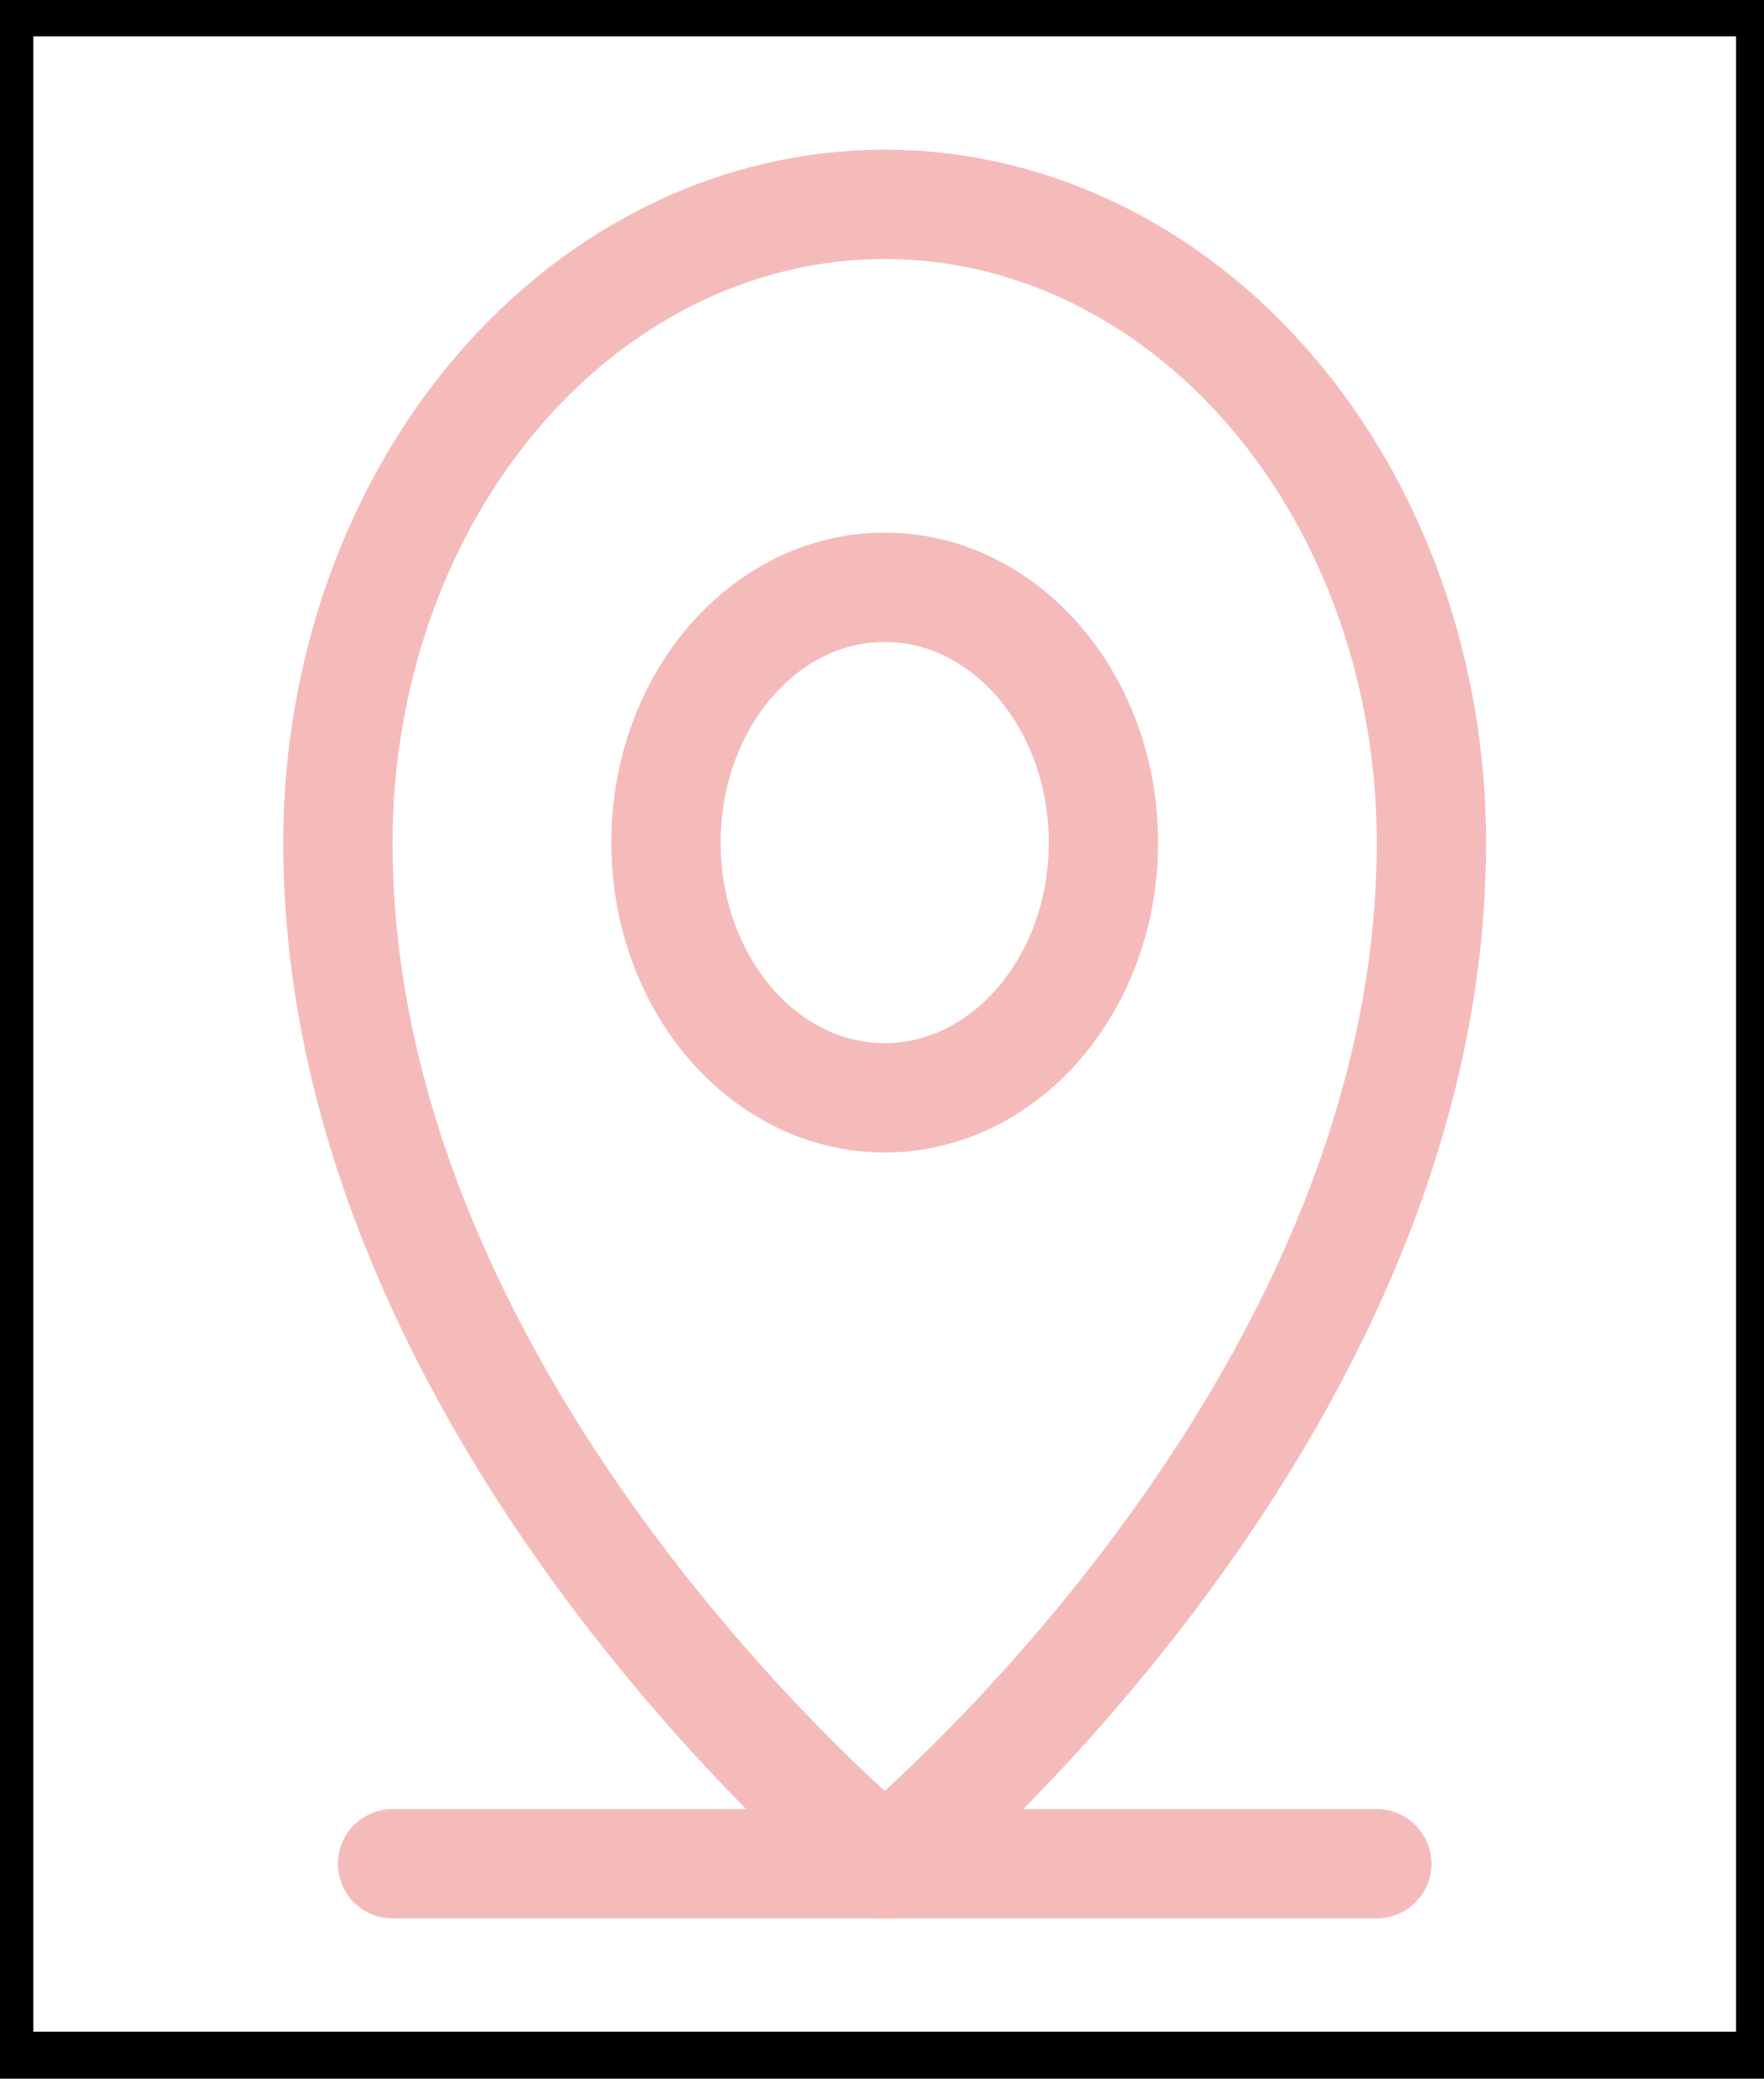
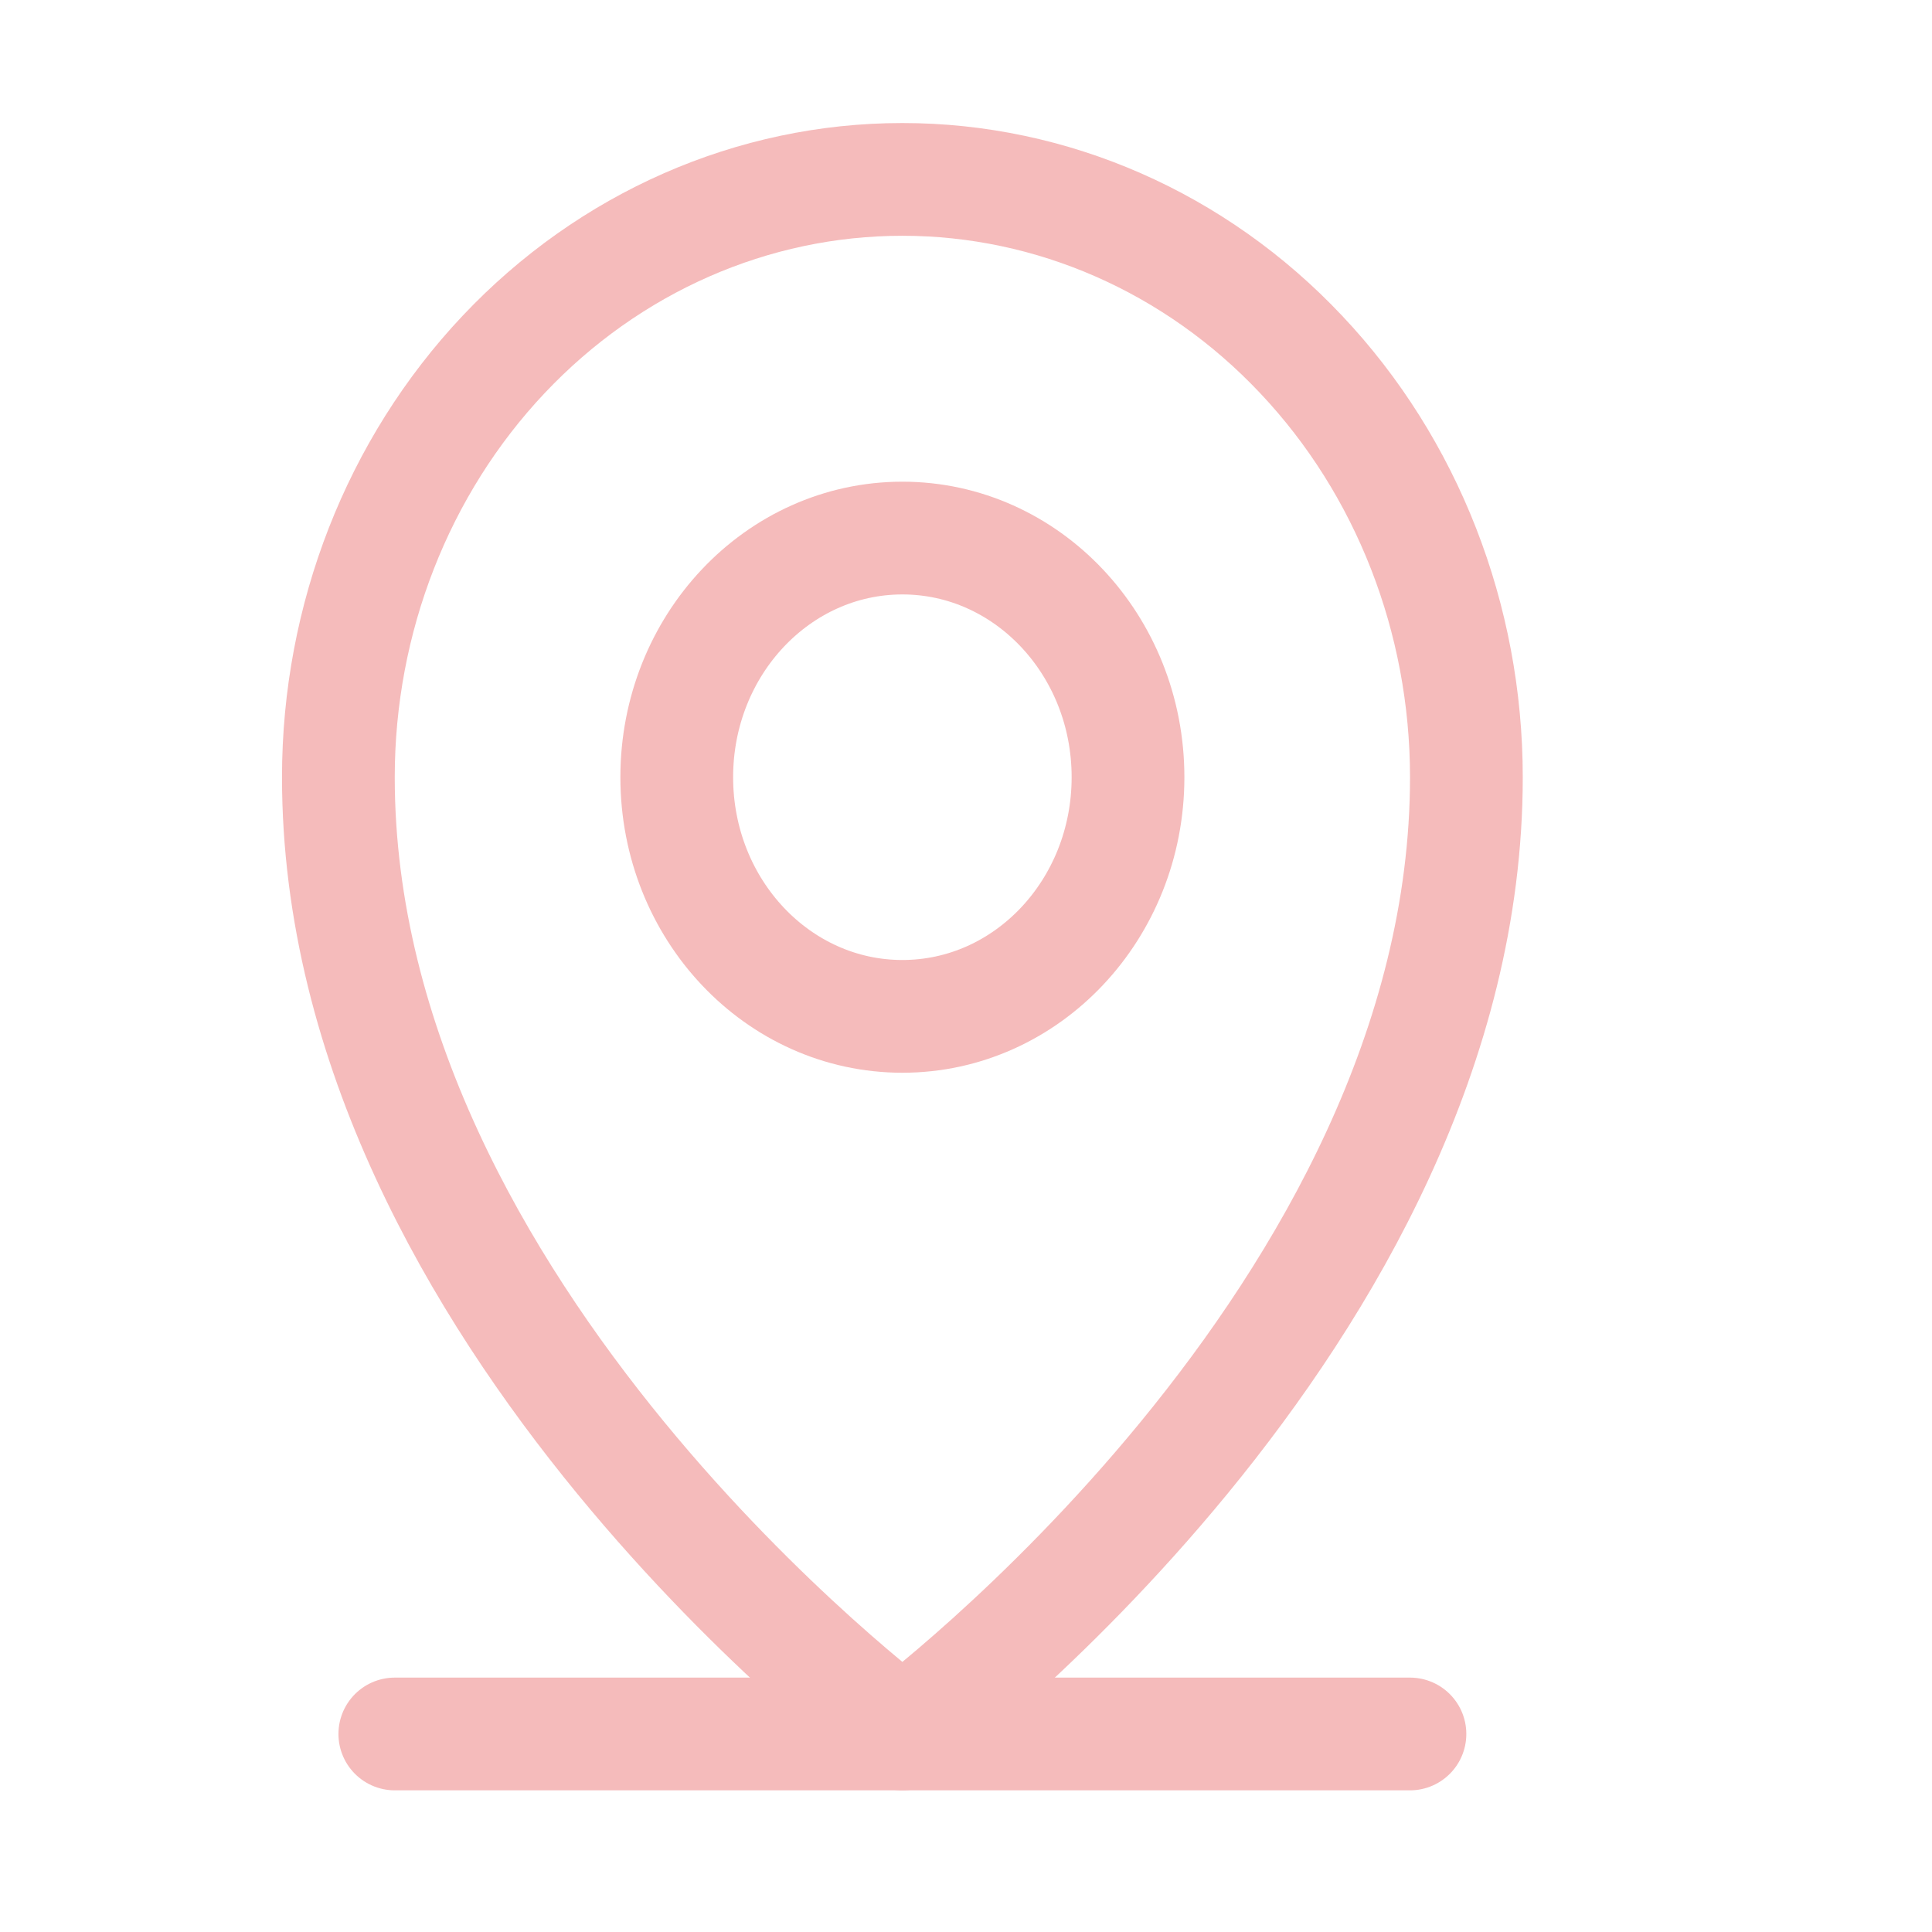
- <svg xmlns="http://www.w3.org/2000/svg" width="16" height="19" viewBox="0 0 16 19" fill="none">
-   <path d="M3.562 16.911H12.492" stroke="#F5BBBB" stroke-width="0.992" stroke-linecap="round" stroke-linejoin="round" />
-   <path d="M8.027 9.961C9.123 9.961 10.012 8.924 10.012 7.645C10.012 6.366 9.123 5.329 8.027 5.329C6.931 5.329 6.043 6.366 6.043 7.645C6.043 8.924 6.931 9.961 8.027 9.961Z" stroke="#F5BBBB" stroke-width="0.992" stroke-linecap="round" stroke-linejoin="round" />
-   <path d="M12.988 7.645C12.988 12.857 8.027 16.911 8.027 16.911C8.027 16.911 3.066 12.857 3.066 7.645C3.066 6.109 3.589 4.636 4.519 3.55C5.449 2.464 6.711 1.854 8.027 1.854C9.343 1.854 10.605 2.464 11.535 3.55C12.466 4.636 12.988 6.109 12.988 7.645V7.645Z" stroke="#F5BBBB" stroke-width="0.992" stroke-linecap="round" stroke-linejoin="round" />
-   <path d="M0.089 0.117V-0.096H-0.124V0.117H0.089ZM15.965 0.117H16.178V-0.096H15.965V0.117ZM15.965 18.648V18.861H16.178V18.648H15.965ZM0.089 18.648H-0.124V18.861H0.089V18.648ZM0.089 0.33H15.965V-0.096H0.089V0.33ZM15.752 0.117V18.648H16.178V0.117H15.752ZM15.965 18.435H0.089V18.861H15.965V18.435ZM0.302 18.648V0.117H-0.124V18.648H0.302Z" fill="black" />
+ <svg xmlns="http://www.w3.org/2000/svg" width="14" height="14" viewBox="0 0 14 14" fill="none">
+   <path d="M2.861 12.565H10.217" stroke="#F5BBBB" stroke-width="0.817" stroke-linecap="round" stroke-linejoin="round" />
+   <path d="M6.539 7.365C7.442 7.365 8.174 6.59 8.174 5.632C8.174 4.675 7.442 3.899 6.539 3.899C5.636 3.899 4.904 4.675 4.904 5.632C4.904 6.59 5.636 7.365 6.539 7.365Z" stroke="#F5BBBB" stroke-width="0.817" stroke-linecap="round" stroke-linejoin="round" />
+   <path d="M10.626 5.632C10.626 9.532 6.539 12.565 6.539 12.565C6.539 12.565 2.452 9.532 2.452 5.632C2.452 4.483 2.883 3.381 3.649 2.569C4.416 1.756 5.455 1.3 6.539 1.3C7.623 1.3 8.663 1.756 9.429 2.569C10.196 3.381 10.626 4.483 10.626 5.632V5.632Z" stroke="#F5BBBB" stroke-width="0.817" stroke-linecap="round" stroke-linejoin="round" />
</svg>
